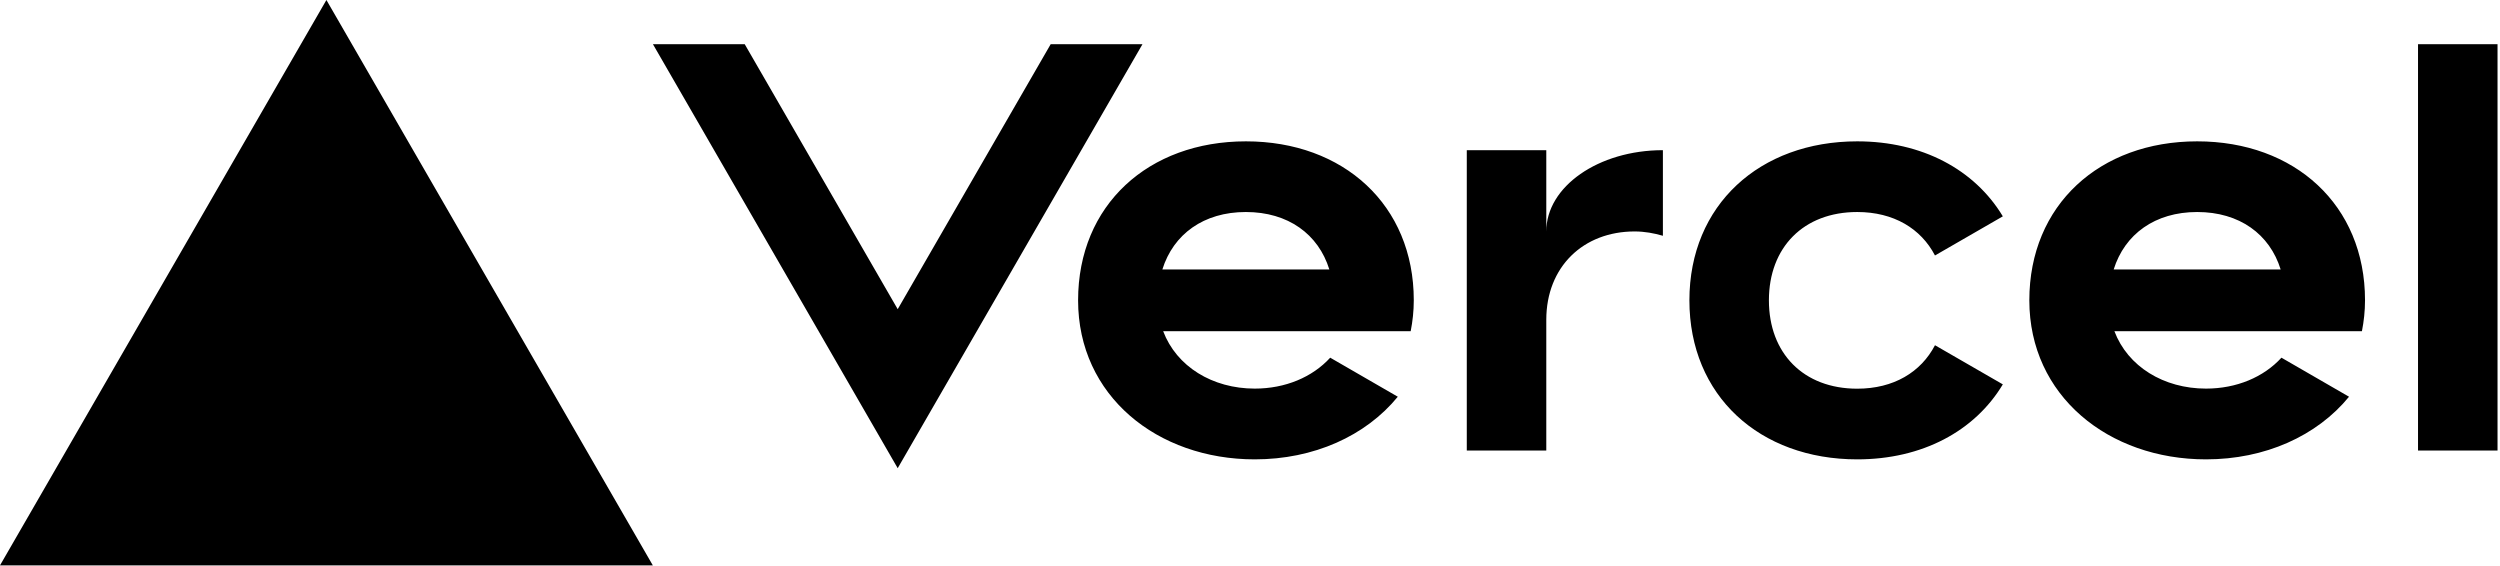
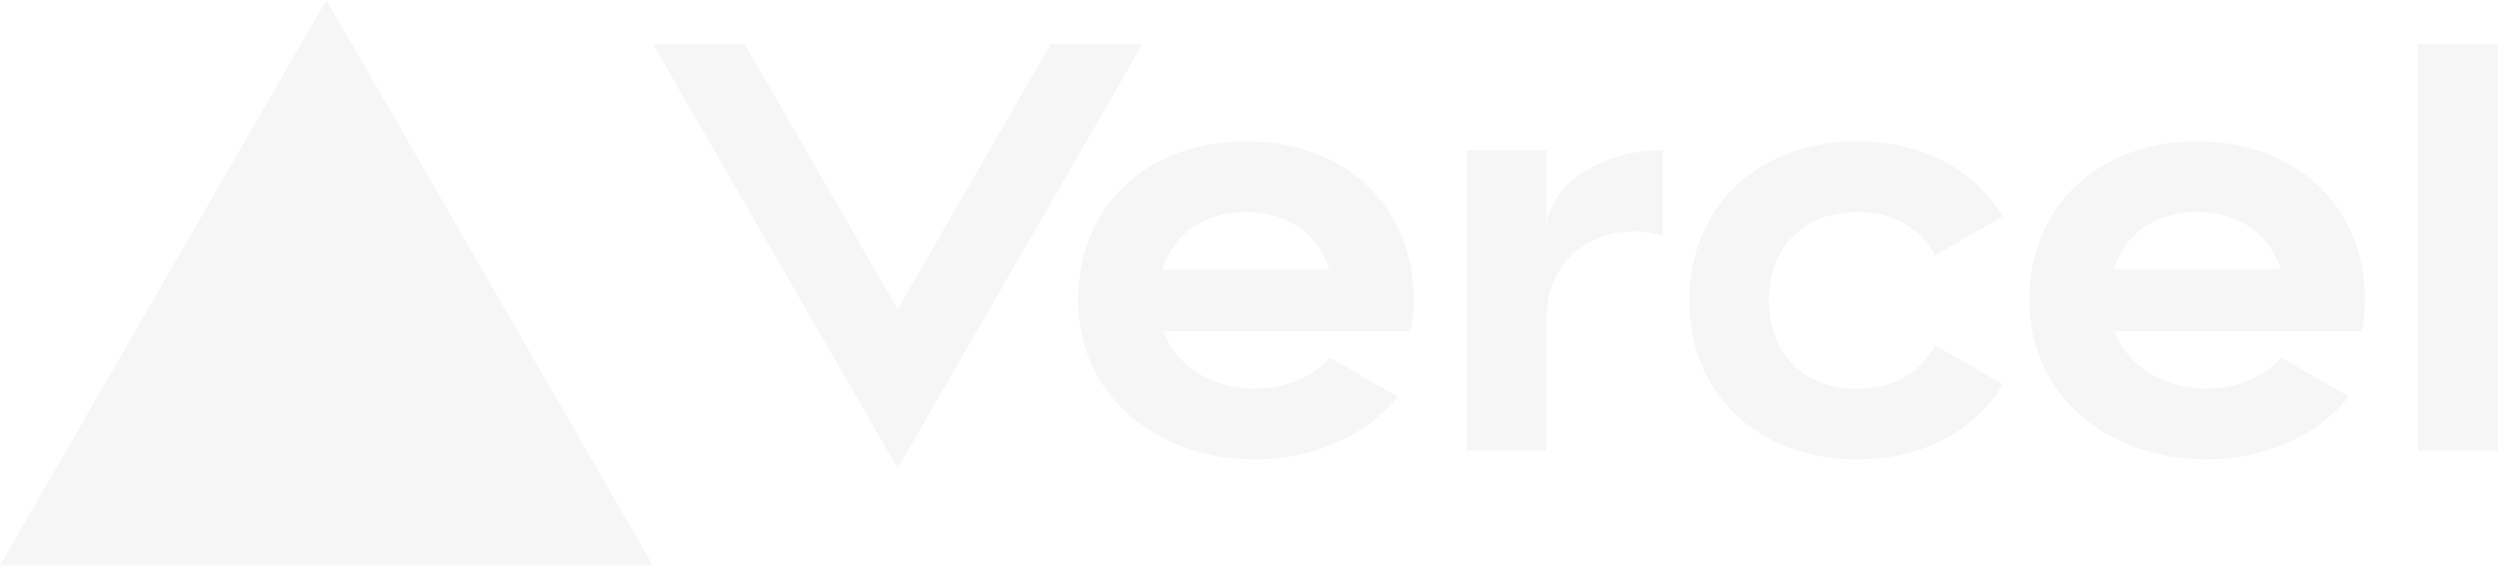
<svg xmlns="http://www.w3.org/2000/svg" width="283" height="64" viewBox="0 0 283 64" fill="none">
-   <path d="M141.04 16c-11.04 0-19 7.2-19 18s8.96 18 20 18c6.67 0 12.55-2.64 16.19-7.09l-7.65-4.42c-2.02 2.21-5.09 3.5-8.54 3.5-4.79 0-8.86-2.5-10.37-6.5h28.02c.22-1.12.35-2.28.35-3.5 0-10.79-7.96-17.99-19-17.99zm-9.46 14.5c1.25-3.99 4.67-6.5 9.45-6.5 4.79 0 8.21 2.51 9.45 6.5h-18.9zM248.72 16c-11.04 0-19 7.2-19 18s8.96 18 20 18c6.67 0 12.55-2.64 16.19-7.09l-7.65-4.42c-2.02 2.21-5.09 3.5-8.54 3.5-4.79 0-8.86-2.5-10.37-6.5h28.02c.22-1.12.35-2.28.35-3.5 0-10.79-7.96-17.99-19-17.99zm-9.45 14.5c1.25-3.99 4.67-6.5 9.45-6.5 4.79 0 8.21 2.51 9.45 6.5h-18.9zM200.24 34c0 6 3.92 10 10 10 4.12 0 7.21-1.87 8.8-4.92l7.68 4.43c-3.18 5.3-9.14 8.49-16.48 8.49-11.05 0-19-7.2-19-18s7.96-18 19-18c7.34 0 13.29 3.19 16.48 8.49l-7.68 4.43c-1.59-3.05-4.68-4.92-8.8-4.92-6.07 0-10 4-10 10zm82.48-29v46h-9V5h9zM36.95 0L73.9 64H0L36.95 0zm92.38 5l-27.71 48L73.91 5H84.3l17.32 30 17.32-30h10.39zm58.91 12v9.69c-1-.29-2.06-.49-3.2-.49-5.81 0-10 4-10 10V51h-9V17h9v9.2c0-5.08 5.91-9.2 13.2-9.2z" fill="#000" />
+   <path d="M141.04 16c-11.04 0-19 7.2-19 18s8.96 18 20 18c6.67 0 12.55-2.64 16.19-7.09l-7.65-4.42c-2.02 2.21-5.09 3.5-8.54 3.5-4.79 0-8.86-2.5-10.37-6.5h28.02c.22-1.12.35-2.28.35-3.5 0-10.79-7.96-17.99-19-17.99zm-9.46 14.5c1.25-3.99 4.67-6.5 9.45-6.5 4.79 0 8.21 2.51 9.45 6.5h-18.9zM248.72 16c-11.04 0-19 7.2-19 18s8.96 18 20 18c6.67 0 12.55-2.64 16.19-7.09l-7.65-4.42c-2.02 2.21-5.09 3.5-8.54 3.5-4.79 0-8.86-2.5-10.37-6.5h28.02c.22-1.12.35-2.28.35-3.5 0-10.79-7.96-17.99-19-17.99zm-9.45 14.5c1.25-3.99 4.67-6.5 9.45-6.5 4.79 0 8.21 2.51 9.45 6.5h-18.9zM200.24 34c0 6 3.92 10 10 10 4.12 0 7.21-1.87 8.8-4.92l7.68 4.43c-3.18 5.3-9.14 8.49-16.48 8.49-11.05 0-19-7.2-19-18s7.96-18 19-18c7.34 0 13.29 3.19 16.48 8.49l-7.68 4.43c-1.59-3.05-4.68-4.92-8.8-4.92-6.07 0-10 4-10 10zm82.48-29v46h-9V5h9zM36.95 0L73.9 64H0L36.95 0zm92.38 5l-27.71 48L73.91 5H84.3l17.32 30 17.32-30h10.39zm58.91 12v9.69c-1-.29-2.06-.49-3.2-.49-5.81 0-10 4-10 10V51h-9V17h9v9.2c0-5.08 5.91-9.2 13.2-9.2z" fill="#f6f6f6" />
</svg>
